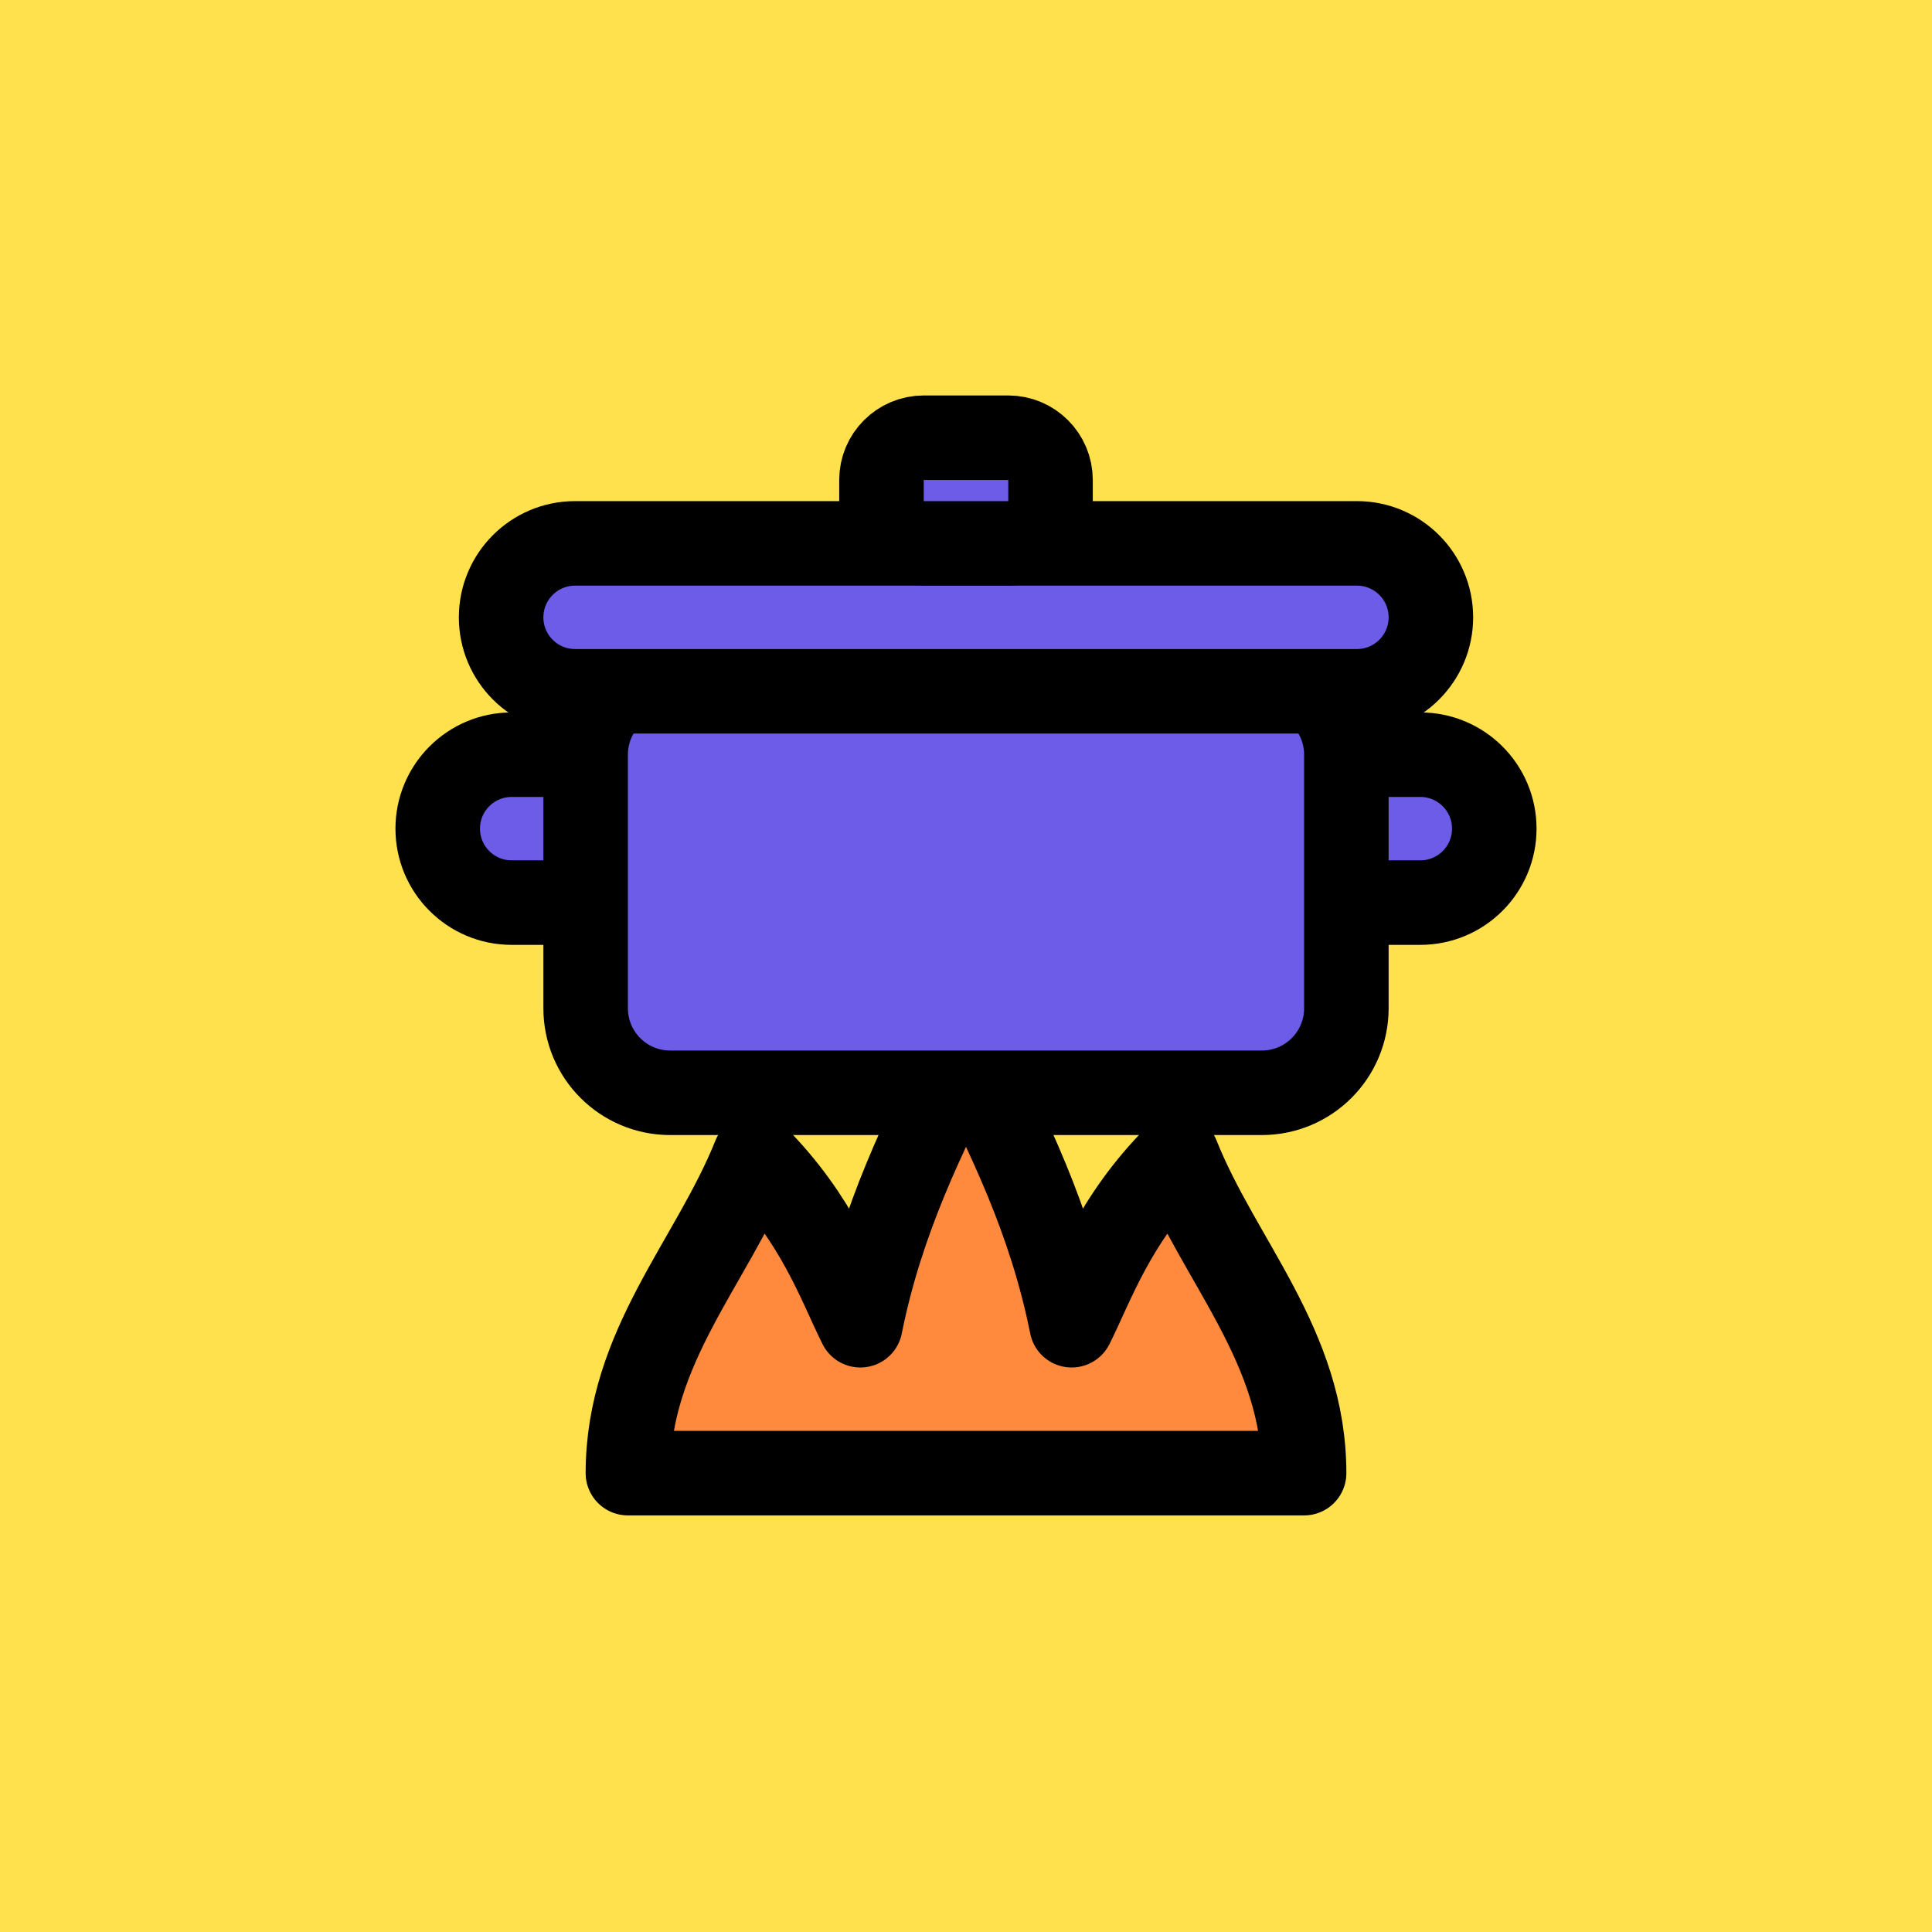
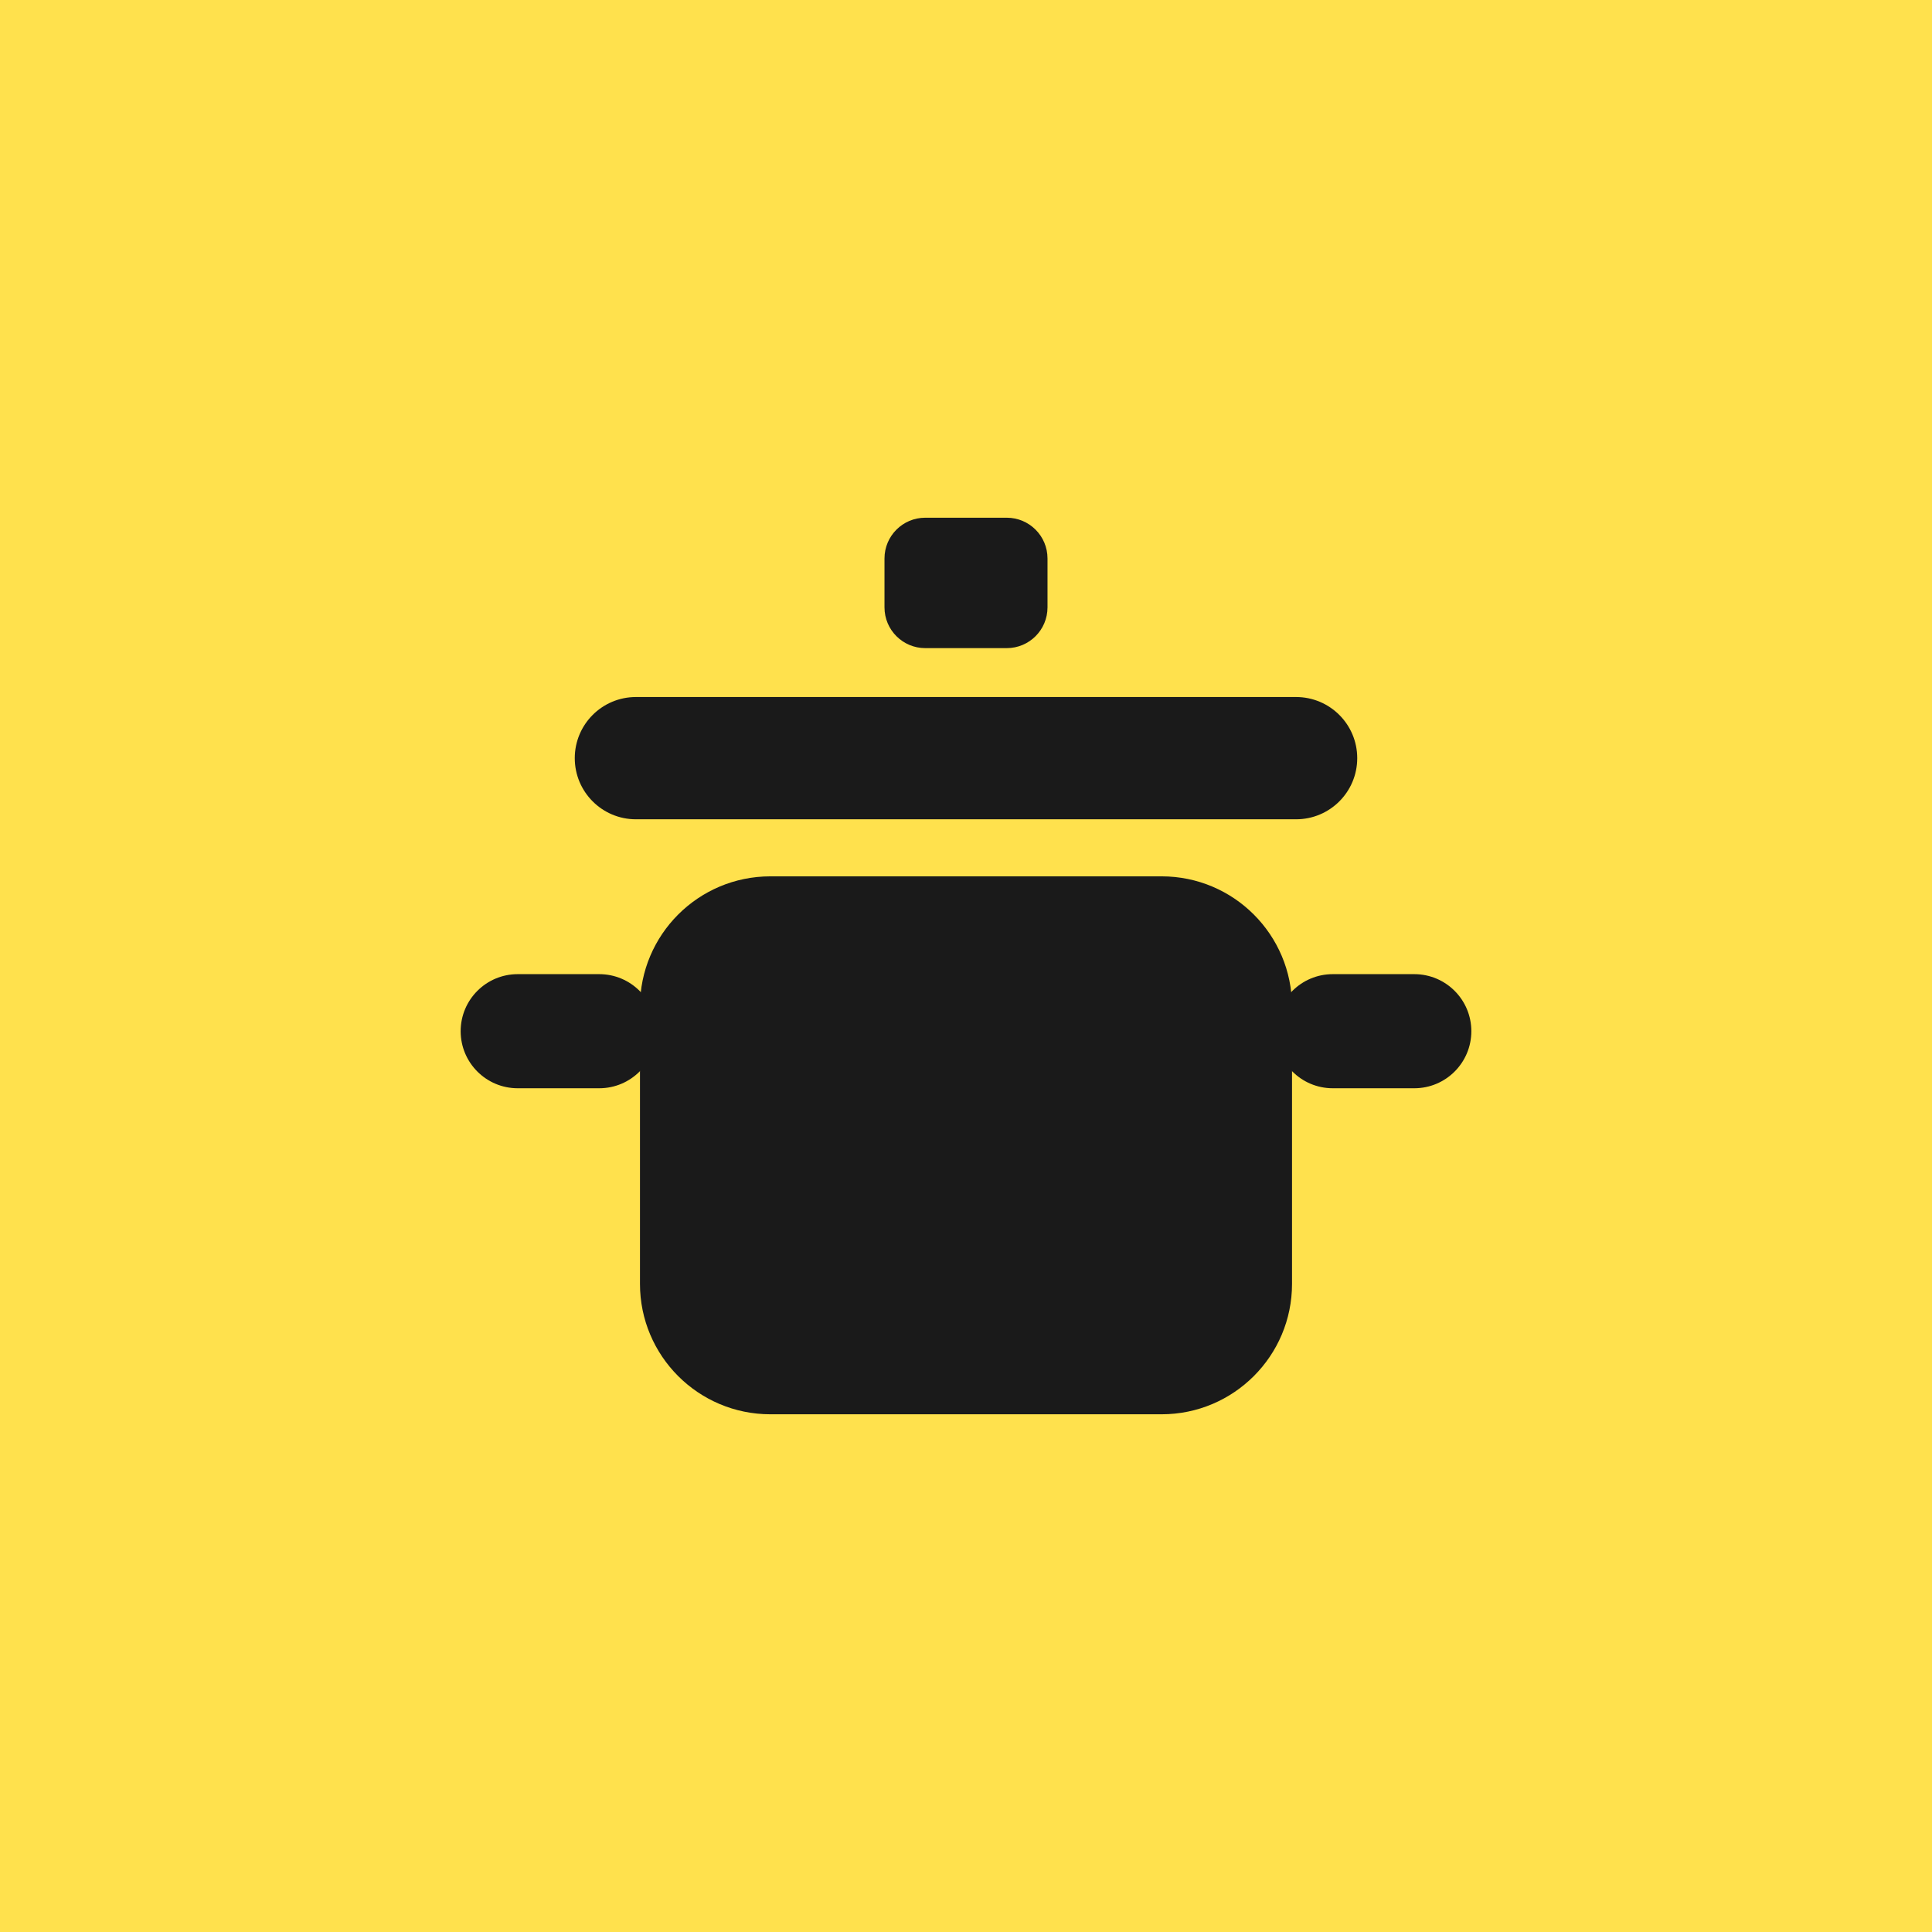
- <svg xmlns="http://www.w3.org/2000/svg" viewBox="0 0 64 64">
-   <rect width="64" height="64" fill="#FFE14D" />
-   <g transform="translate(32 32) scale(0.7) translate(-30 -30)" stroke="#000" stroke-width="4" stroke-linejoin="round">
-     <path fill="#FF8A3D" d="M14 54c0-6 4-10 6-15 3 3 4 6 5 8 1-5 3-9 5-13 2 4 4 8 5 13 1-2 2-5 5-8 2 5 6 9 6 15z" />
-     <rect x="5" y="20" width="10" height="7" rx="3.5" fill="#6C5CE7" />
-     <rect x="45" y="20" width="10" height="7" rx="3.5" fill="#6C5CE7" />
-     <rect x="12" y="16" width="36" height="20" rx="4" fill="#6C5CE7" />
-     <rect x="8" y="10" width="44" height="7" rx="3.5" fill="#6C5CE7" />
-     <rect x="26" y="5" width="8" height="5" rx="2" fill="#6C5CE7" />
+ <svg xmlns="http://www.w3.org/2000/svg" viewBox="0 0 128 128">
+   <rect width="128" height="128" fill="#FFE14D" />
+   <g fill="#1a1a1a" transform="translate(26.2 27.82) scale(5.4)">
+     <rect x="6" y="1.2" width="2" height="1.6" rx="0.5" />
+     <rect x="2.2" y="3.4" width="9.6" height="1.5" rx="0.75" />
+     <rect x="3" y="5.6" width="8" height="6.6" rx="1.6" />
+     <rect x="0.8" y="6.8" width="2.4" height="1.4" rx="0.7" />
+     <rect x="10.8" y="6.8" width="2.4" height="1.4" rx="0.7" />
  </g>
</svg>
